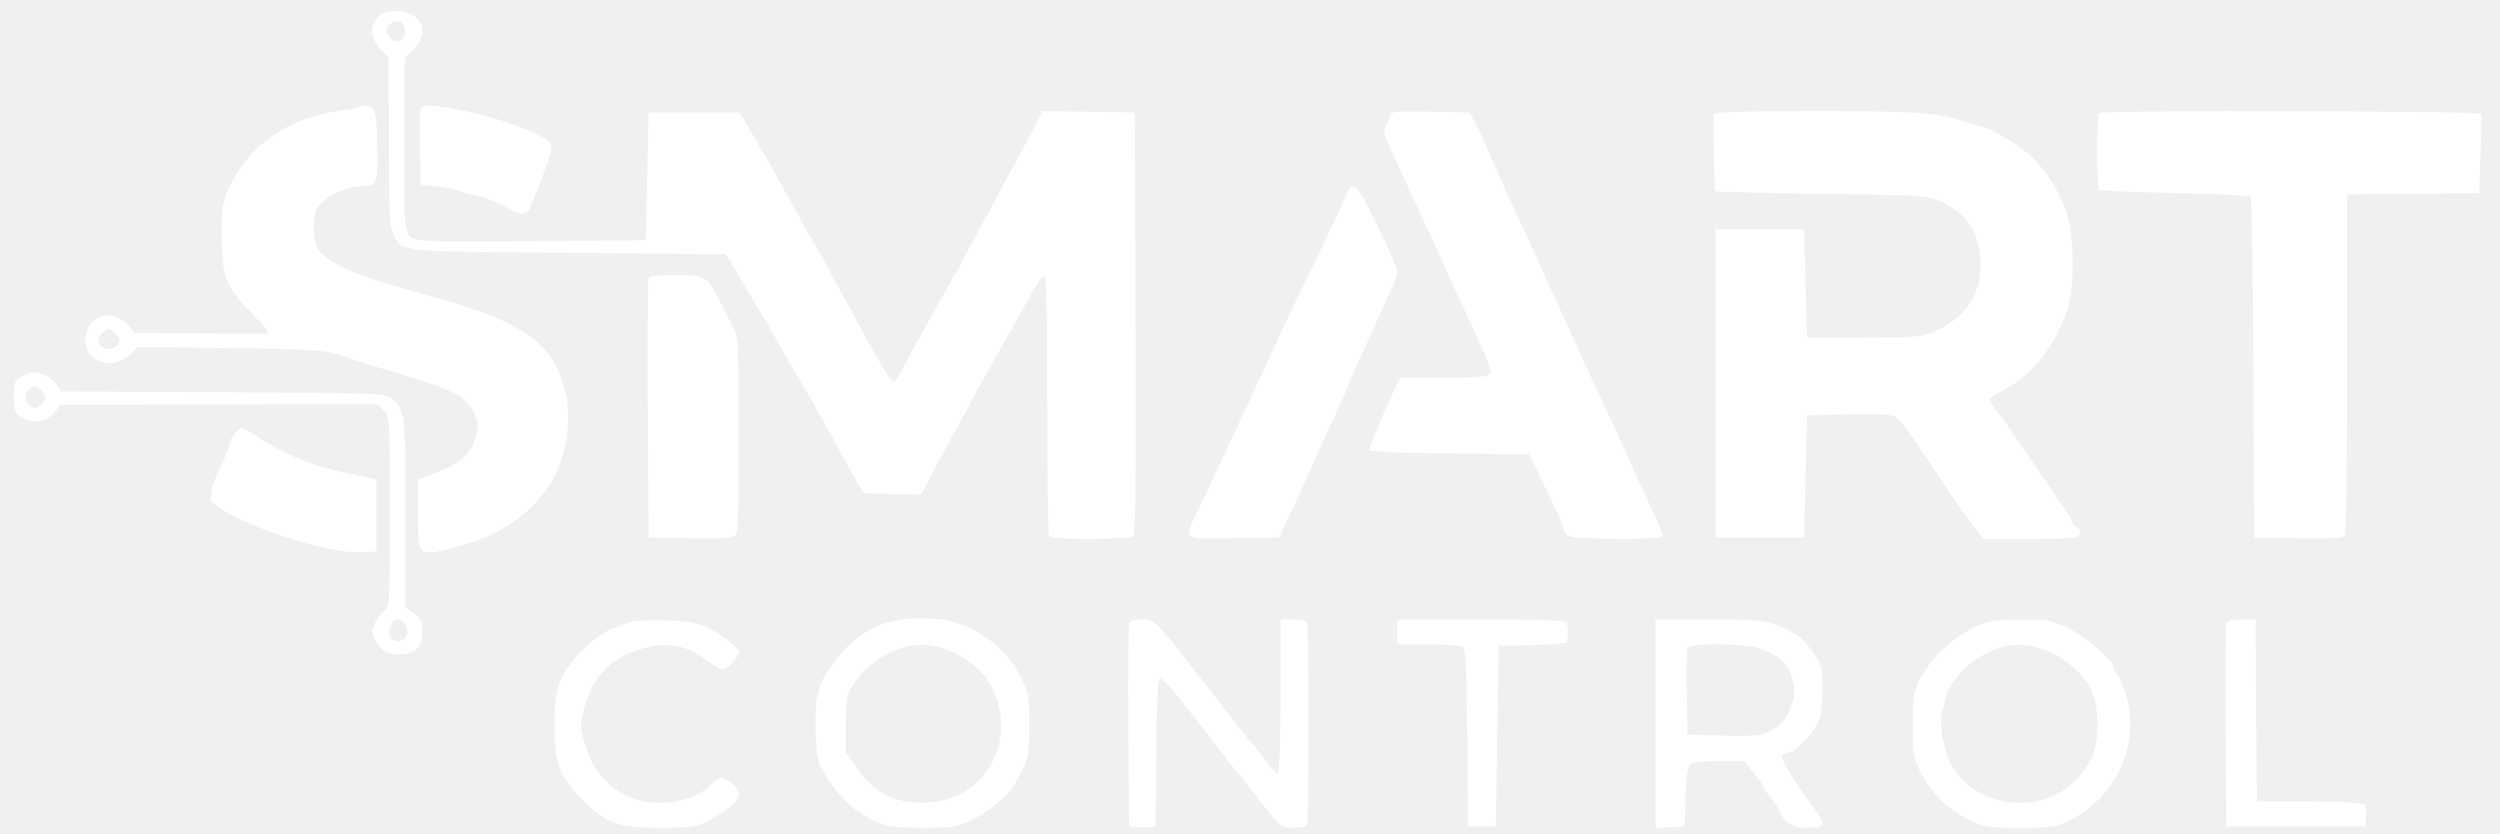
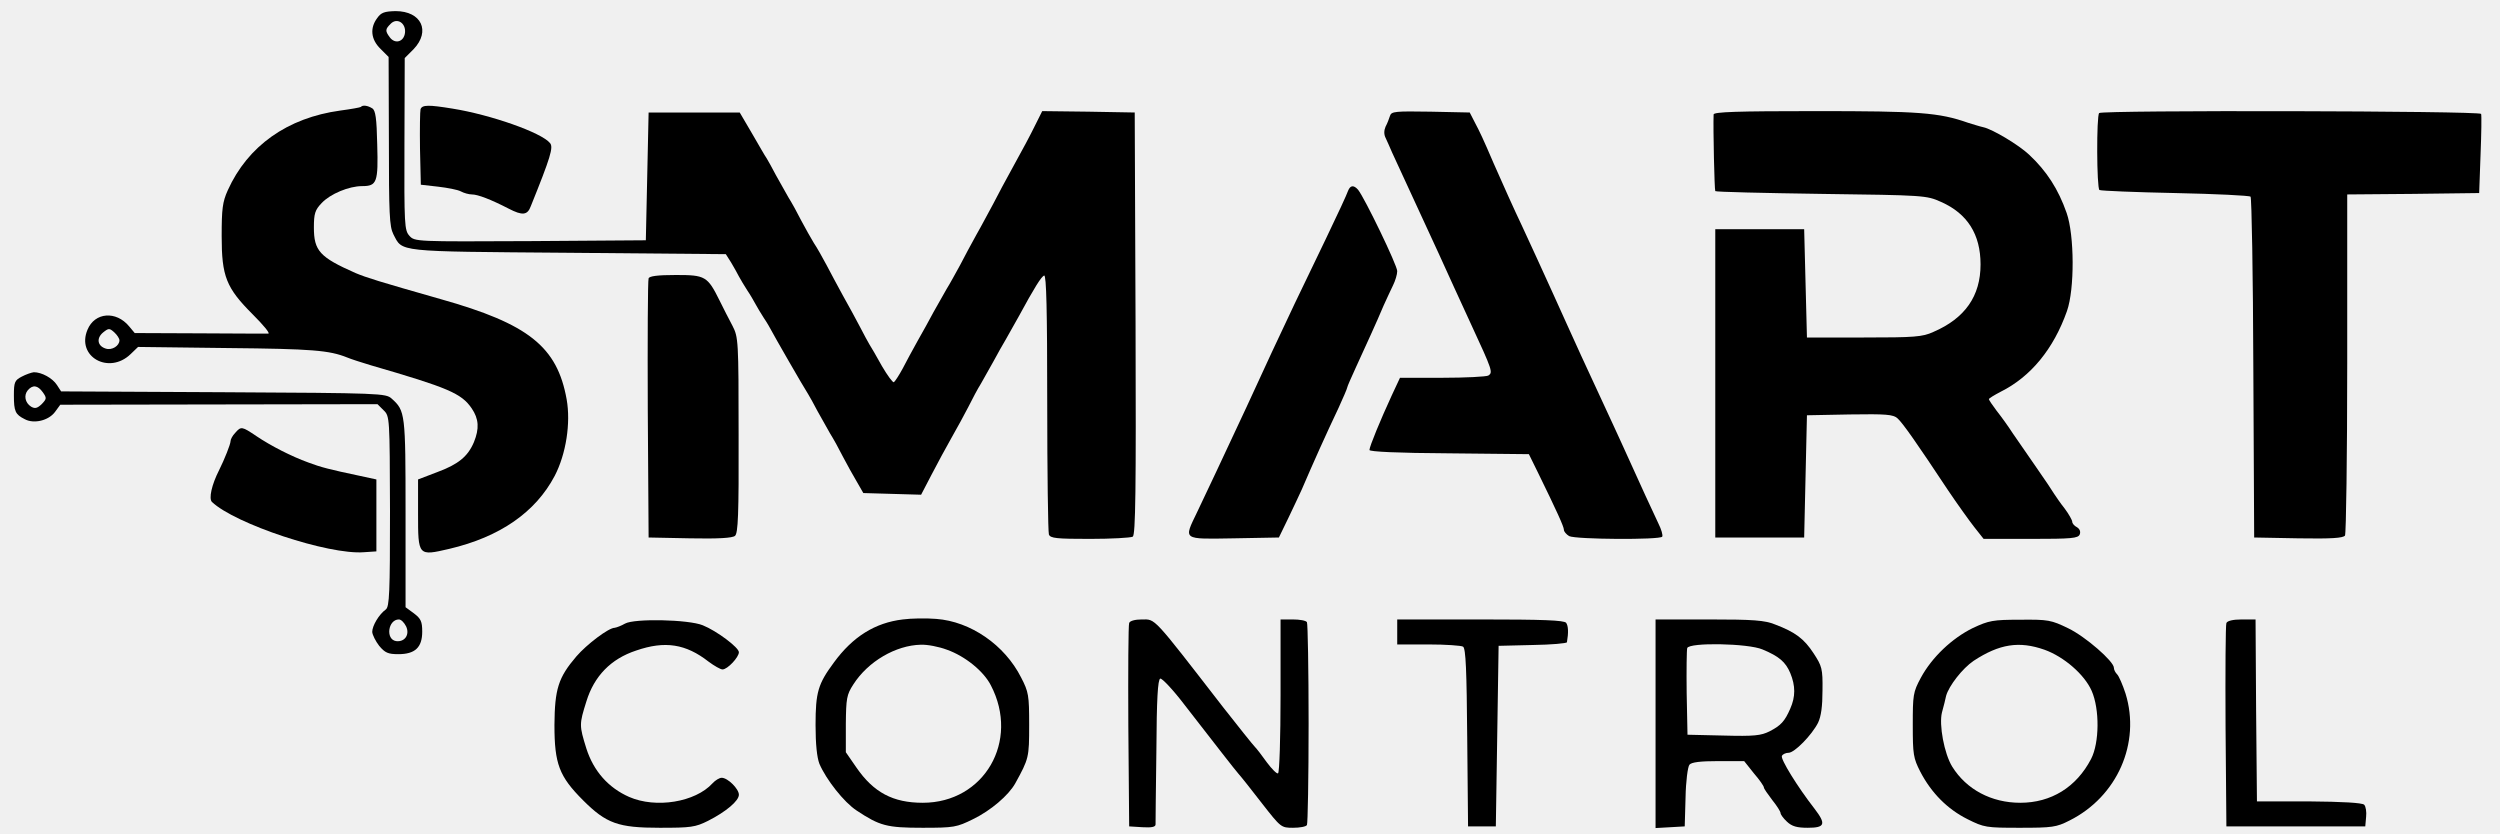
<svg xmlns="http://www.w3.org/2000/svg" version="1.0" width="900pt" height="300pt" viewBox="0 0 900 300" preserveAspectRatio="xMidYMid meet">
-   <g transform="translate(0,300) scale(0.1,-0.1)" fill="#ffffff" stroke="none">
+   <g transform="translate(0,300) scale(0.1,-0.1)" fill="currentColor" stroke="none">
    <path d="M1358 2935 c-27 -36 -23 -77 12 -111 l29 -29 1 -303 c0 -262 2 -307 16 -335 34 -65 4 -62 628 -67 l569 -5 19 -30 c10 -16 22 -39 28 -50 6 -11 19 -33 30 -50 11 -16 24 -39 30 -50 6 -11 19 -33 30 -50 11 -16 23 -37 27 -45 7 -14 113 -199 133 -230 5 -8 20 -35 33 -60 14 -25 34 -61 45 -80 12 -19 33 -57 47 -85 14 -27 37 -68 50 -90 l23 -40 104 -3 104 -3 38 73 c21 40 53 100 72 133 19 33 46 83 60 110 14 28 34 66 46 85 11 19 31 55 45 80 13 25 34 61 45 80 11 19 31 55 45 80 57 105 82 145 92 148 8 3 11 -128 11 -456 0 -253 3 -467 6 -476 5 -14 28 -16 148 -16 77 0 147 4 154 8 10 7 12 167 10 768 l-3 759 -167 3 -166 2 -26 -52 c-14 -29 -48 -93 -76 -143 -27 -49 -61 -112 -75 -140 -15 -27 -41 -77 -60 -110 -18 -33 -45 -82 -59 -110 -15 -27 -36 -66 -48 -85 -11 -19 -32 -57 -47 -83 -14 -26 -40 -74 -58 -105 -17 -31 -42 -76 -54 -100 -13 -24 -27 -45 -31 -48 -4 -2 -23 24 -43 58 -19 35 -40 70 -45 78 -5 8 -21 38 -35 65 -15 28 -41 77 -60 110 -18 33 -45 83 -59 110 -15 28 -35 64 -46 80 -10 17 -31 53 -45 80 -14 28 -35 66 -47 85 -11 19 -31 55 -45 80 -13 25 -28 52 -33 60 -6 8 -29 49 -53 90 l-44 75 -164 0 -164 0 -5 -230 -5 -230 -416 -3 c-412 -2 -416 -2 -435 19 -18 20 -19 39 -18 331 l1 309 32 32 c62 65 28 137 -65 137 -40 -1 -52 -5 -66 -25z m100 -53 c-4 -33 -36 -42 -55 -16 -17 23 -16 29 3 48 23 24 56 3 52 -32z" />
    <path d="M1299 2615 c-3 -2 -36 -8 -74 -13 -190 -26 -333 -127 -405 -287 -19 -42 -22 -67 -22 -165 0 -145 16 -186 112 -282 38 -38 63 -68 56 -69 -6 0 -117 0 -246 1 l-235 1 -20 24 c-47 57 -124 51 -150 -12 -41 -97 77 -163 155 -88 l27 26 324 -4 c303 -3 364 -8 429 -34 14 -6 52 -18 85 -28 279 -81 326 -101 363 -155 26 -38 28 -73 8 -122 -22 -52 -57 -80 -133 -108 l-68 -26 0 -123 c0 -153 0 -153 112 -127 183 43 311 132 380 263 41 79 58 190 43 275 -34 190 -137 272 -453 361 -228 65 -266 77 -307 94 -129 57 -150 80 -150 164 0 50 4 63 28 88 31 33 98 61 146 61 53 0 58 14 54 150 -2 94 -6 123 -18 130 -16 10 -34 13 -41 5z m-869 -840 c0 -20 -27 -37 -49 -30 -30 9 -35 37 -10 58 20 16 23 16 40 1 11 -10 19 -23 19 -29z" />
    <path d="M1514 2607 c-2 -7 -3 -71 -2 -143 l3 -129 62 -7 c34 -4 71 -11 82 -17 11 -6 29 -11 40 -11 21 0 68 -18 132 -51 50 -26 68 -24 80 9 71 176 82 212 69 227 -31 38 -214 102 -351 124 -86 14 -109 14 -115 -2z" />
    <path d="M5004 2583 c-3 -10 -10 -28 -16 -39 -6 -14 -6 -28 0 -40 5 -11 16 -35 24 -54 21 -46 68 -148 167 -362 16 -35 41 -90 56 -123 15 -33 43 -94 62 -135 76 -164 78 -171 61 -182 -7 -4 -82 -8 -165 -8 l-153 0 -29 -62 c-42 -91 -81 -186 -81 -198 0 -6 101 -11 287 -12 l287 -3 32 -65 c68 -139 94 -196 94 -207 0 -7 9 -17 19 -23 23 -12 327 -14 335 -2 3 5 -3 26 -14 48 -18 37 -69 149 -112 244 -11 25 -33 72 -48 105 -54 117 -88 191 -118 255 -16 36 -39 85 -50 110 -11 25 -35 77 -52 115 -18 39 -43 95 -57 125 -14 30 -38 82 -53 115 -30 63 -69 150 -102 225 -39 91 -51 116 -69 150 l-18 35 -141 3 c-127 2 -141 1 -146 -15z" />
    <path d="M6169 2588 c-2 -52 3 -273 6 -276 2 -3 174 -7 381 -10 370 -5 379 -5 432 -29 95 -42 142 -117 142 -225 0 -114 -56 -194 -170 -243 -39 -18 -68 -20 -250 -20 l-205 0 -5 195 -5 195 -160 0 -160 0 0 -555 0 -555 160 0 160 0 5 220 5 220 154 3 c132 2 156 0 172 -14 19 -17 68 -87 182 -259 33 -49 76 -109 94 -132 l34 -43 170 0 c147 0 170 2 176 16 4 10 0 20 -10 26 -10 5 -17 14 -17 20 0 5 -12 27 -27 47 -16 20 -32 44 -38 53 -5 9 -34 52 -64 95 -30 43 -68 98 -85 123 -16 25 -42 61 -58 81 -15 20 -28 39 -28 42 0 3 20 15 43 27 108 54 190 154 238 290 28 79 27 273 -1 353 -30 86 -72 151 -135 210 -37 35 -132 92 -165 99 -14 3 -38 11 -55 16 -105 37 -178 42 -547 42 -287 0 -368 -3 -369 -12z" />
    <path d="M7557 2593 c-10 -9 -9 -271 1 -277 5 -3 127 -8 273 -11 145 -3 267 -9 271 -13 4 -4 9 -282 10 -617 l3 -610 159 -3 c121 -2 161 1 168 10 4 7 8 286 8 620 l0 608 238 2 237 3 5 138 c3 75 4 142 2 147 -4 11 -1364 14 -1375 3z" />
    <path d="M4853 2313 c-3 -10 -39 -88 -80 -173 -83 -171 -150 -312 -194 -407 -92 -200 -86 -187 -199 -428 -23 -49 -55 -117 -71 -150 -48 -100 -54 -96 133 -93 l162 3 34 70 c19 39 40 85 48 102 43 100 87 198 133 295 17 37 31 70 31 73 0 3 14 35 31 72 37 81 74 161 100 223 11 25 27 58 34 73 8 16 15 39 15 51 0 21 -117 263 -141 293 -16 18 -28 16 -36 -4z" />
    <path d="M2335 1998 c-3 -7 -4 -220 -3 -473 l3 -460 149 -3 c101 -2 153 1 162 9 11 9 14 75 13 363 0 341 -1 352 -22 393 -12 23 -33 63 -46 90 -44 89 -52 93 -158 93 -66 0 -95 -4 -98 -12z" />
    <path d="M78 1644 c-25 -13 -28 -20 -28 -67 0 -58 5 -69 39 -86 33 -18 86 -5 109 26 l19 26 571 1 571 1 22 -22 c22 -21 22 -26 23 -363 0 -293 -2 -344 -15 -354 -25 -18 -49 -59 -49 -81 1 -11 12 -33 25 -50 21 -25 32 -30 69 -30 60 0 86 24 86 81 0 37 -5 47 -30 66 l-30 22 0 338 c0 361 -1 369 -50 413 -21 19 -38 20 -606 23 l-584 3 -15 23 c-16 25 -55 46 -83 46 -9 -1 -29 -8 -44 -16z m76 -56 c15 -21 14 -24 -4 -43 -16 -15 -24 -17 -38 -9 -22 14 -27 41 -12 59 18 21 36 18 54 -7z m1308 -843 c14 -30 -5 -57 -36 -53 -39 6 -29 78 10 78 8 0 19 -11 26 -25z" />
    <path d="M847 1442 c-10 -10 -17 -24 -17 -30 0 -11 -22 -66 -41 -104 -27 -53 -38 -103 -26 -115 83 -79 420 -191 547 -181 l45 3 0 130 0 129 -60 13 c-109 23 -140 31 -185 48 -61 22 -135 60 -187 95 -52 35 -55 36 -76 12z" />
    <path d="M3250 770 c-100 -12 -180 -62 -248 -155 -57 -77 -66 -107 -66 -225 0 -69 5 -117 14 -140 24 -56 88 -138 134 -168 83 -55 108 -62 237 -62 114 0 123 2 182 31 64 31 128 86 152 129 49 89 50 93 50 210 0 107 -2 119 -29 171 -59 117 -182 202 -306 211 -36 3 -90 2 -120 -2z m159 -109 c65 -23 132 -77 158 -128 105 -201 -24 -423 -245 -423 -107 0 -177 37 -239 127 l-38 55 0 102 c1 92 3 105 27 142 53 83 153 141 243 143 23 1 65 -7 94 -18z" />
    <path d="M2250 755 c-14 -8 -30 -14 -37 -15 -22 0 -101 -60 -138 -103 -65 -76 -78 -117 -79 -247 0 -140 17 -185 103 -271 84 -84 127 -99 276 -99 112 0 128 2 174 25 65 33 111 72 111 94 0 21 -40 61 -62 61 -8 0 -23 -9 -33 -20 -62 -68 -204 -91 -300 -49 -75 33 -128 93 -154 174 -26 84 -26 87 0 170 28 91 88 153 179 183 104 36 179 24 261 -40 20 -15 43 -28 50 -28 18 0 59 44 59 62 0 17 -80 77 -130 97 -51 21 -247 25 -280 6z" />
    <path d="M4065 757 c-3 -6 -4 -174 -3 -372 l3 -360 48 -3 c33 -2 47 1 47 10 0 7 1 127 3 267 1 184 5 255 14 258 6 2 46 -40 87 -94 122 -157 176 -227 194 -248 10 -11 48 -59 85 -107 68 -87 69 -88 112 -88 24 0 47 4 50 10 3 5 6 169 6 365 0 196 -3 360 -6 365 -3 6 -26 10 -51 10 l-44 0 0 -274 c0 -151 -4 -277 -9 -280 -4 -3 -22 15 -40 39 -17 24 -37 50 -44 57 -7 7 -58 71 -113 141 -258 333 -243 317 -294 317 -23 0 -43 -5 -45 -13z" />
    <path d="M5030 725 l0 -45 113 0 c61 0 118 -4 124 -8 10 -6 13 -87 15 -328 l3 -319 50 0 50 0 5 325 5 325 123 3 c67 1 123 6 123 10 6 35 5 59 -3 70 -8 9 -82 12 -309 12 l-299 0 0 -45z" />
    <path d="M5960 394 l0 -375 53 3 52 3 3 104 c1 58 8 111 14 118 7 9 39 13 104 13 l93 0 35 -44 c20 -23 36 -46 36 -51 0 -4 14 -24 30 -45 17 -21 30 -42 30 -47 0 -5 10 -19 23 -31 18 -17 36 -22 75 -22 62 0 67 13 24 69 -60 77 -124 180 -117 190 3 6 14 11 24 11 21 0 83 63 106 108 11 23 16 59 16 117 1 78 -2 87 -32 133 -34 52 -65 76 -139 104 -37 15 -78 18 -237 18 l-193 0 0 -376z m385 268 c60 -25 83 -45 100 -85 19 -46 19 -85 0 -128 -20 -46 -34 -61 -75 -82 -30 -15 -55 -18 -165 -15 l-130 3 -3 150 c-1 82 0 155 2 162 8 21 220 17 271 -5z" />
    <path d="M7102 739 c-75 -37 -147 -105 -187 -179 -28 -52 -29 -62 -29 -170 0 -106 2 -119 27 -168 40 -77 98 -135 170 -171 60 -30 67 -31 189 -31 116 0 131 2 178 26 172 86 257 279 202 457 -10 31 -24 63 -30 69 -7 7 -12 17 -12 24 0 23 -102 112 -164 142 -62 30 -72 32 -173 31 -99 0 -113 -3 -171 -30z m258 -78 c70 -25 144 -89 170 -148 29 -66 28 -187 -2 -245 -53 -102 -144 -158 -255 -158 -104 0 -194 48 -245 130 -29 47 -48 151 -37 195 6 22 13 49 15 60 10 36 59 99 99 126 93 61 164 72 255 40z" />
    <path d="M8015 757 c-3 -6 -4 -174 -3 -372 l3 -360 250 0 250 0 3 34 c2 18 -1 38 -7 44 -7 7 -78 11 -199 12 l-187 0 -3 328 -2 327 -50 0 c-31 0 -52 -5 -55 -13z" />
  </g>
</svg>
